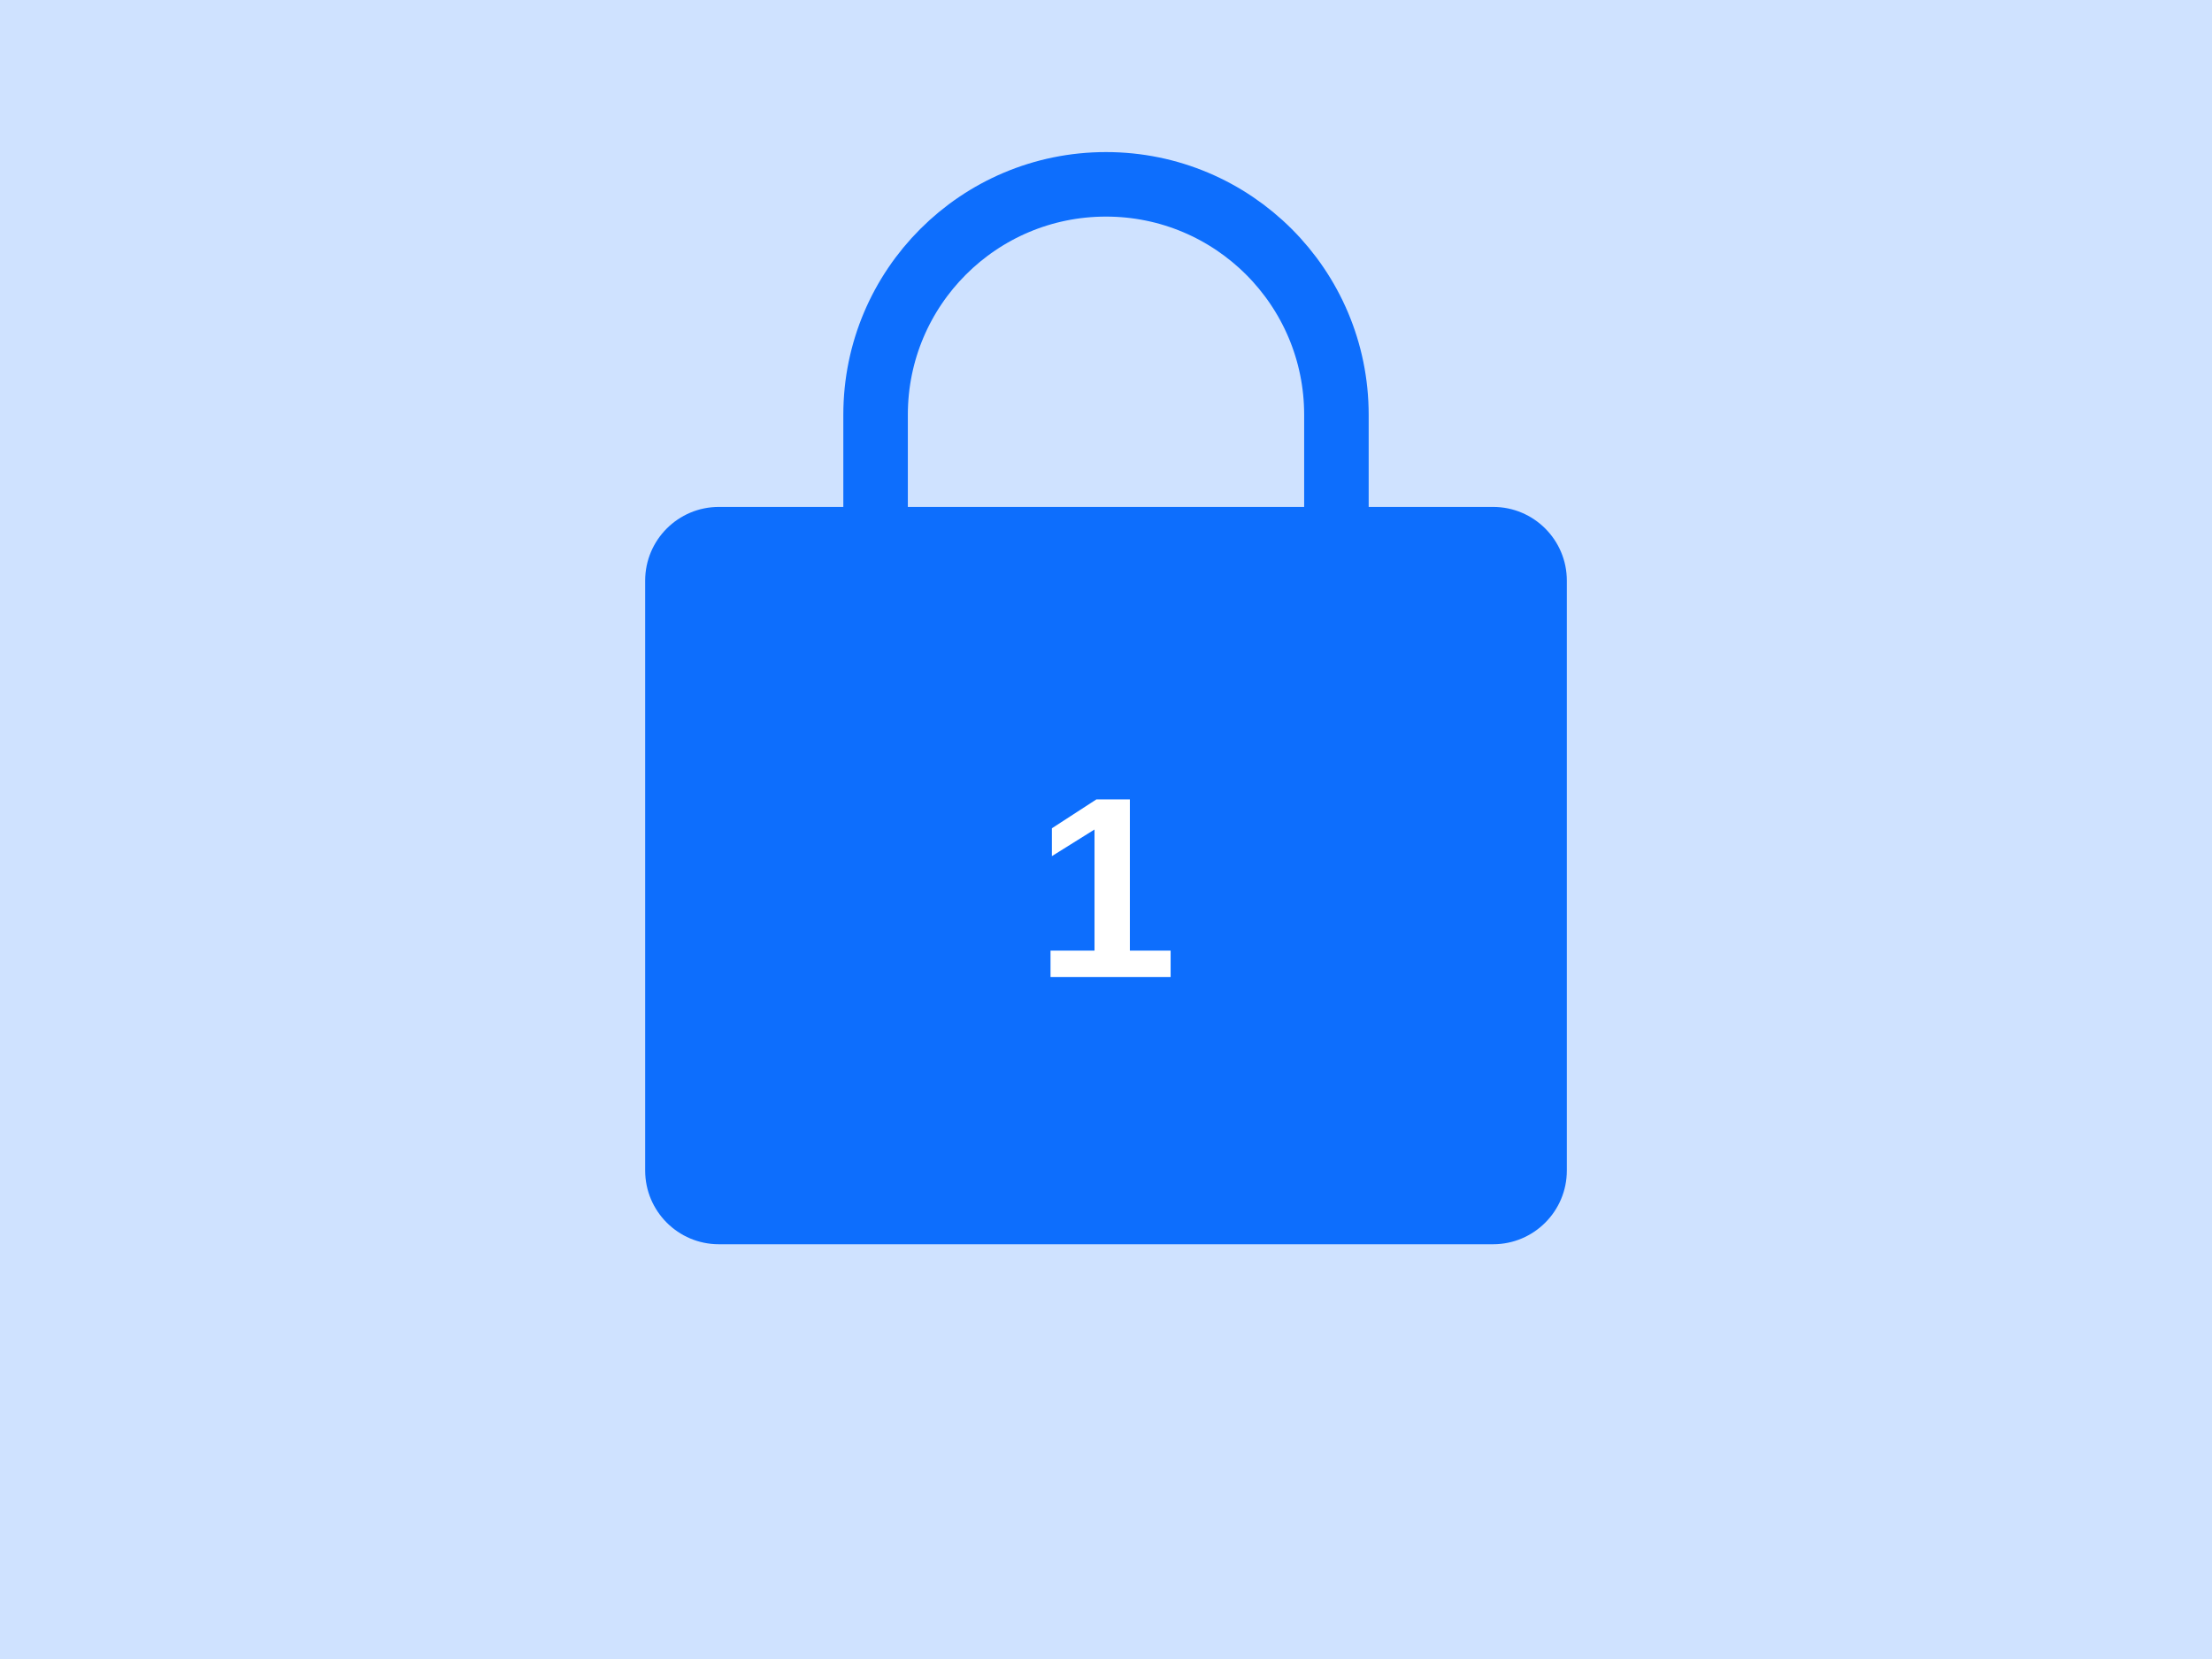
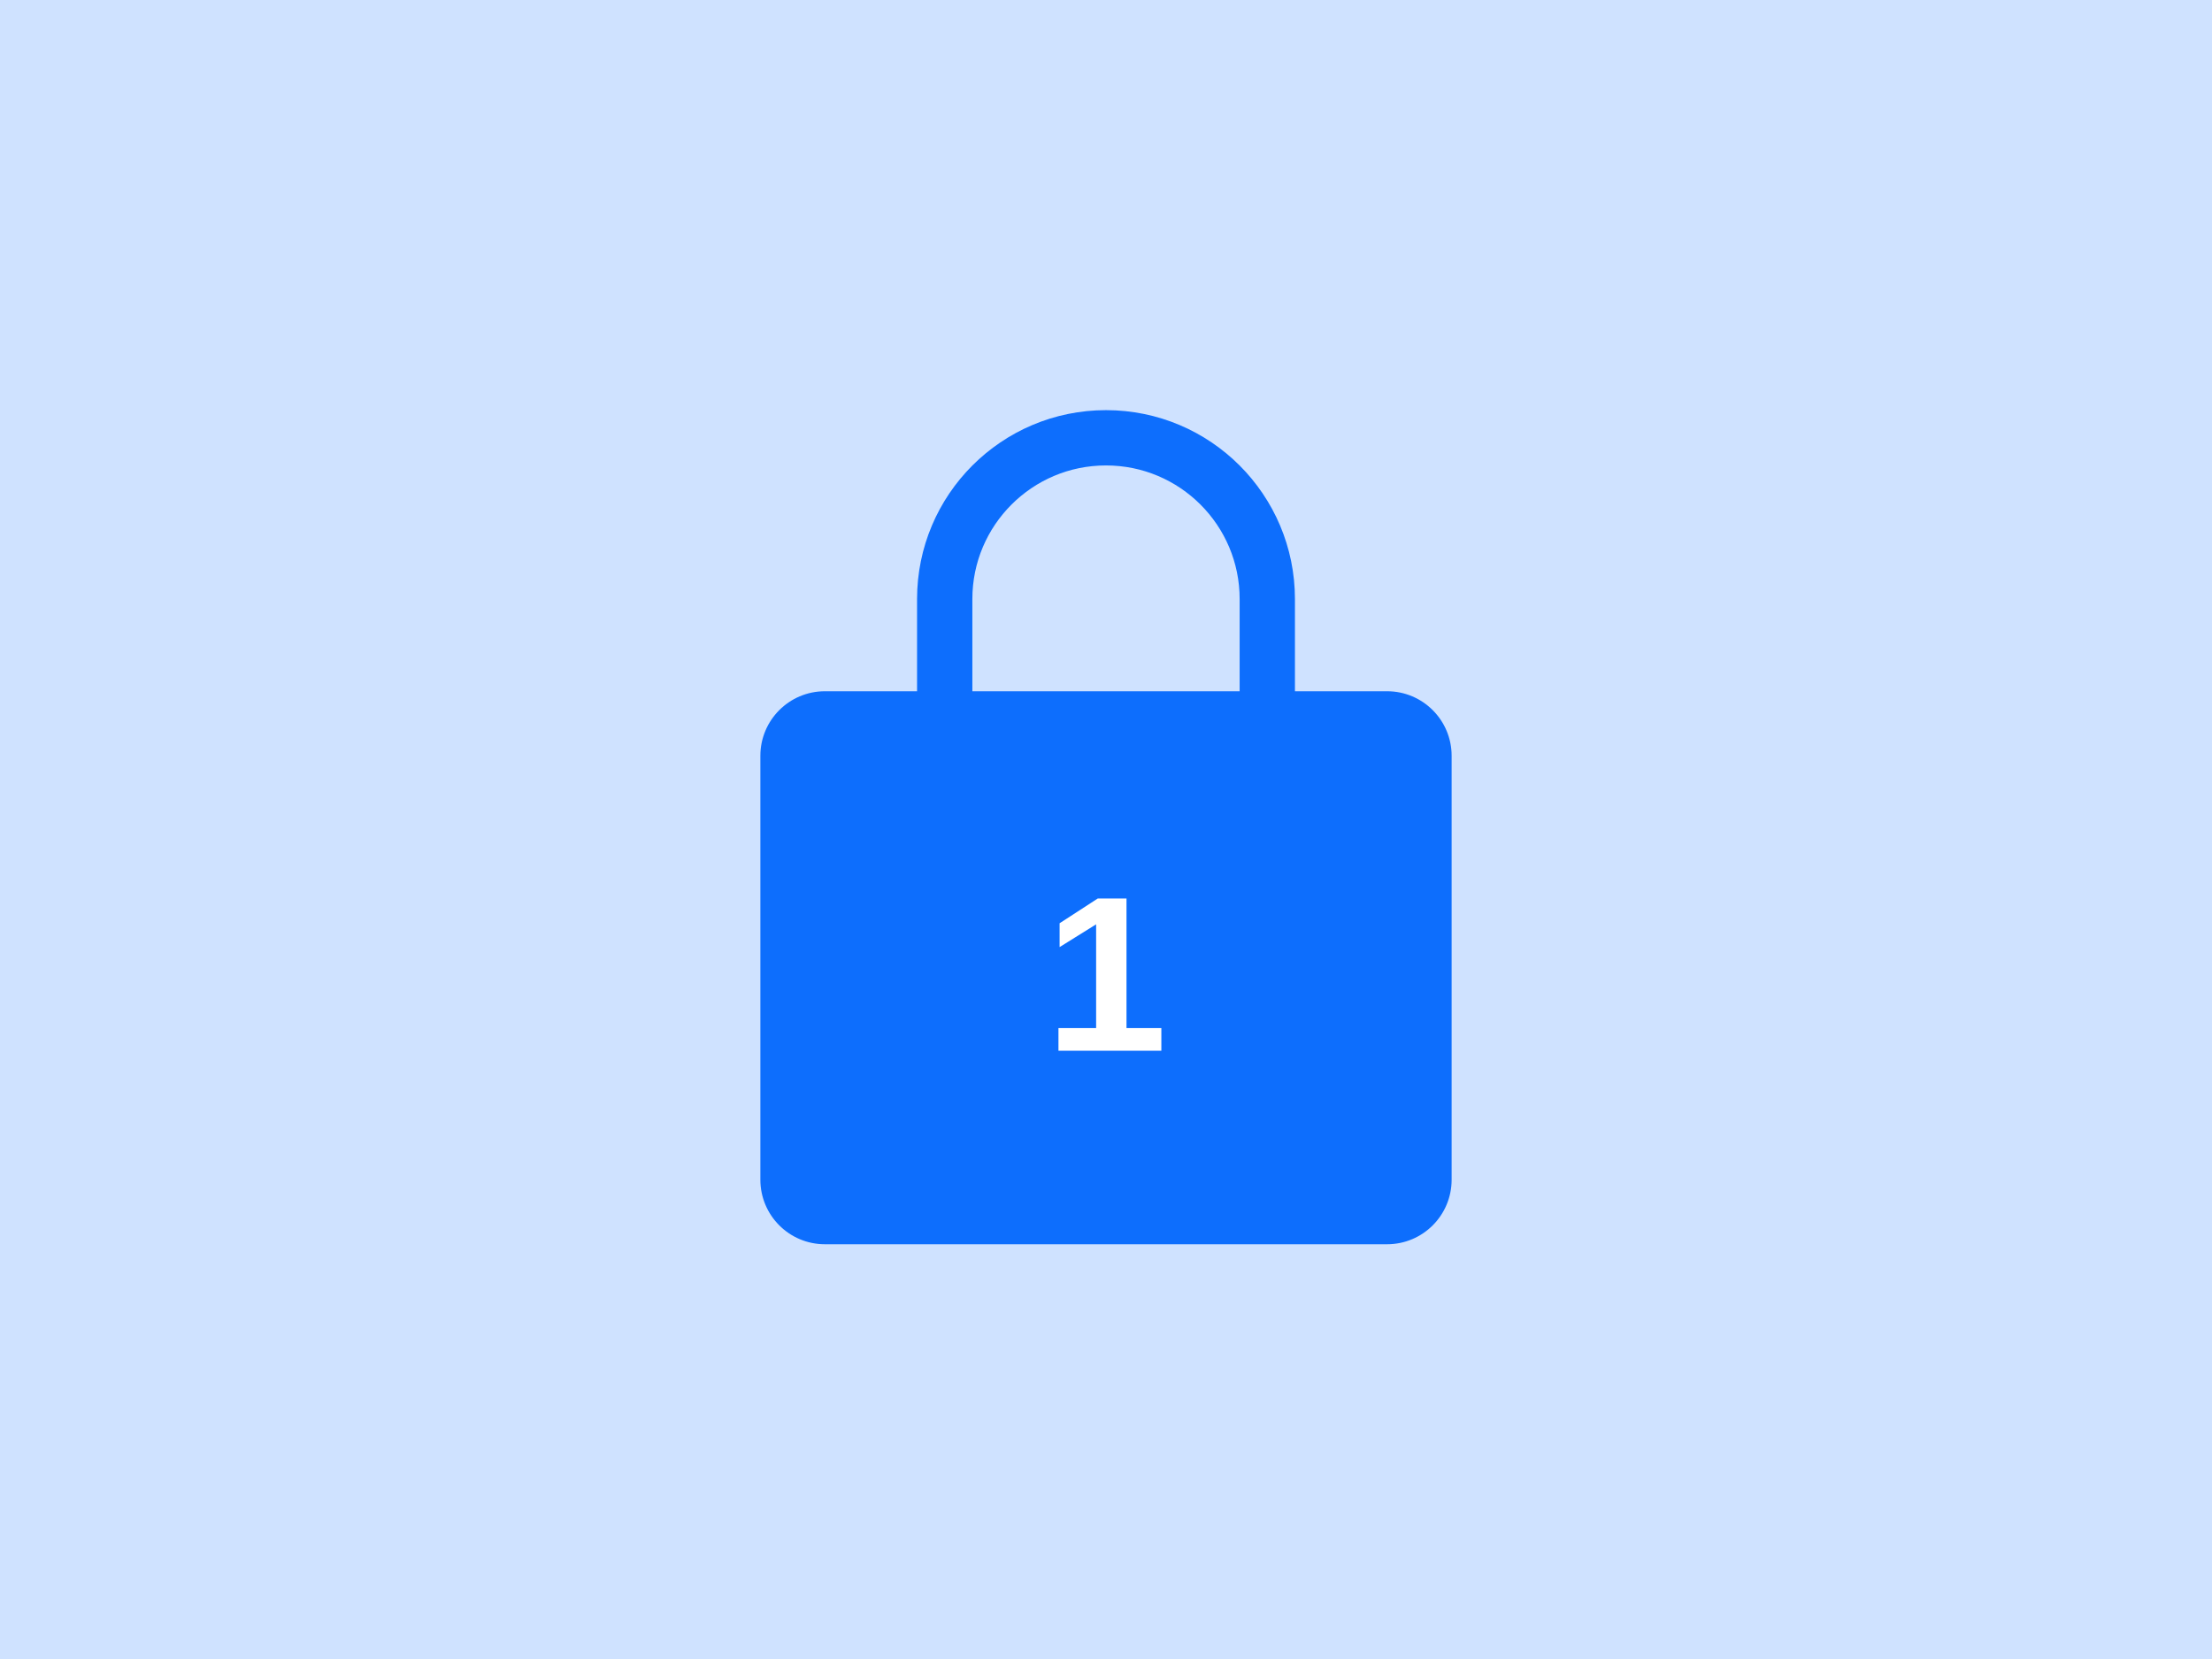
<svg xmlns="http://www.w3.org/2000/svg" viewBox="0 0 480 360" role="img" aria-labelledby="t">
  <rect width="480" height="360" fill="#cfe2ff" />
-   <rect x="140" y="110" width="200" height="160" rx="16" fill="#0d6efd" />
-   <path d="M190 110v-20a50 50 0 0 1 100 0v20" fill="none" stroke="#0d6efd" stroke-width="14" stroke-linecap="round" />
-   <text x="240" y="212" font-family="Arial, sans-serif" font-size="56" font-weight="700" fill="#ffffff" text-anchor="middle">1</text>
+   <rect x="165" y="150" width="150" height="120" rx="14" fill="#0d6efd" />
+   <path d="M205 150v-20a35 35 0 0 1 70 0v20" fill="none" stroke="#0d6efd" stroke-width="12" stroke-linecap="round" />
+   <text x="240" y="228" font-family="Arial, sans-serif" font-size="48" font-weight="700" fill="#ffffff" text-anchor="middle">1</text>
</svg>
